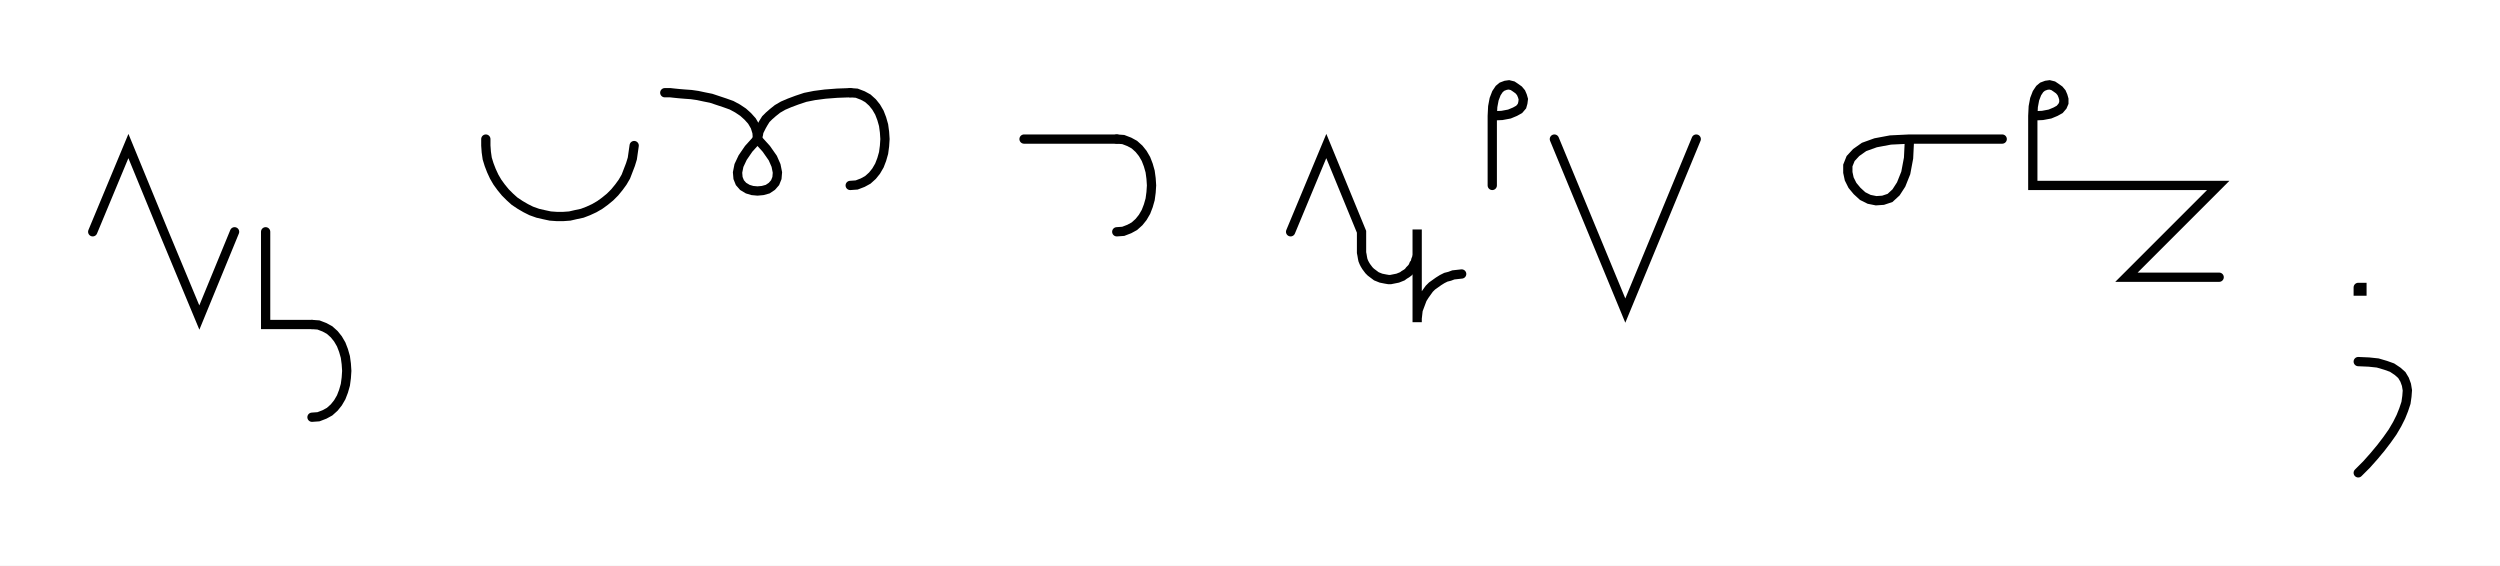
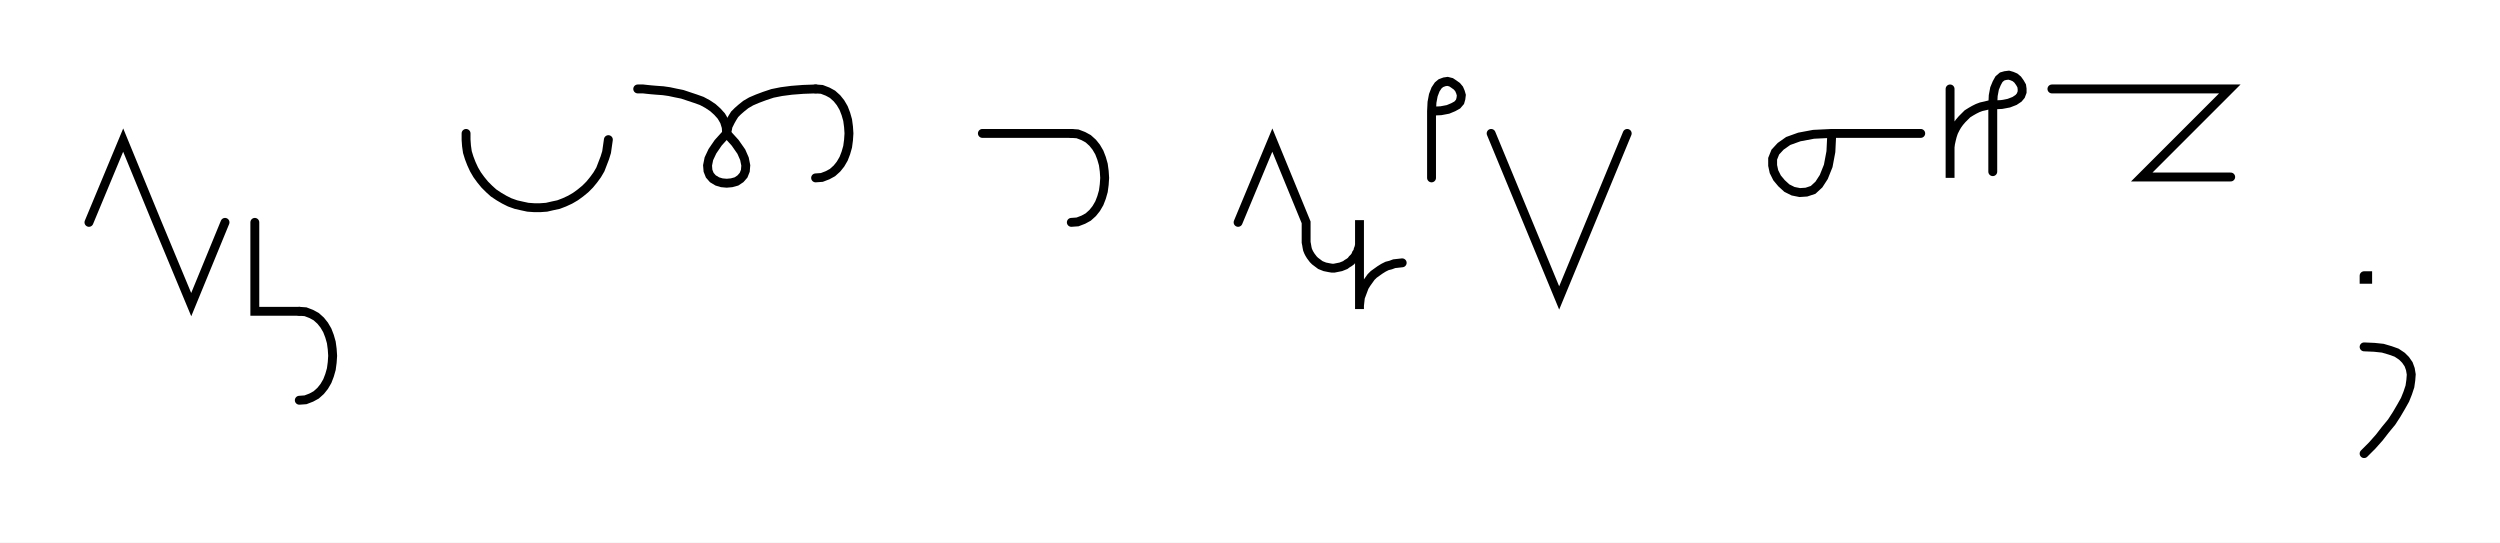
- <svg xmlns="http://www.w3.org/2000/svg" width="539.281" height="122.0" style="fill:none; stroke-linecap:round;">
+ <svg xmlns="http://www.w3.org/2000/svg" width="562.157" height="122.0" style="fill:none; stroke-linecap:round;">
  <rect width="100%" height="100%" fill="#FFFFFF" />
  <path stroke="#000000" stroke-width="2" d="M 550,75" />
  <path stroke="#000000" stroke-width="2" d="M 20,50 27.7,31.5 35.3,50 43,68.5 50.6,50" />
  <path stroke="#000000" stroke-width="2" d="M 57.3,70" />
  <path stroke="#000000" stroke-width="2" d="M 57.3,50 57.3,70 67.3,70" />
  <path stroke="#000000" stroke-width="2" d="M 67.3,70 68.7,70.1 70,70.6 71.1,71.2 72.1,72.1 72.9,73.1 73.6,74.3 74.1,75.6 74.5,77 74.7,78.5 74.8,80 74.7,81.5 74.5,83 74.1,84.4 73.6,85.7 72.9,86.9 72.1,87.9 71.1,88.8 70,89.4 68.7,89.9 67.3,90" />
  <path stroke="#000000" stroke-width="2" d="M 104.8,70" />
  <path stroke="#000000" stroke-width="2" d="M 104.8,30 104.8,31.4 104.9,32.8 105.1,34.2 105.5,35.5 106,36.8 106.6,38.1 107.3,39.3 108.1,40.4 109,41.5 110,42.5 111,43.4 112.2,44.2 113.4,44.9 114.6,45.5 116,46 117.3,46.3 118.7,46.6 120.1,46.7 121.5,46.7 122.9,46.6 124.2,46.3 125.6,46 126.9,45.5 128.2,44.9 129.4,44.2 130.5,43.4 131.6,42.5 132.6,41.5 133.5,40.4 134.3,39.3 135,38.1 135.5,36.8 136,35.5 136.4,34.2 136.6,32.8 136.8,31.4" />
  <path stroke="#000000" stroke-width="2" d="M 143.4,70" />
  <path stroke="#000000" stroke-width="2" d="M 143.4,20" />
  <path stroke="#000000" stroke-width="2" d="M 143.4,20 143.6,20 144,20 144.6,20 145.5,20.1 146.5,20.2 147.7,20.3 149.1,20.4 150.5,20.6 151.9,20.9 153.4,21.2 154.9,21.7 156.4,22.2 157.8,22.7 159.1,23.4 160.3,24.2 161.3,25.1 162.2,26.1 162.9,27.3 163.3,28.6 163.4,30" />
  <path stroke="#000000" stroke-width="2" d="M 163.4,30 165.3,32.1 166.7,34.1 167.4,35.7 167.7,37.2 167.6,38.4 167.2,39.4 166.5,40.2 165.6,40.8 164.5,41.1 163.4,41.2 162.3,41.1 161.3,40.8 160.3,40.2 159.6,39.4 159.2,38.4 159.1,37.2 159.4,35.7 160.2,34 161.5,32.1 163.4,30" />
  <path stroke="#000000" stroke-width="2" d="M 163.4,30 163.4,29.9 163.4,29.7 163.5,29.4 163.6,29 163.7,28.4 164,27.8 164.3,27.2 164.7,26.5 165.2,25.7 165.9,25 166.7,24.3 167.7,23.5 168.9,22.8 170.3,22.2 171.9,21.6 173.7,21 175.7,20.6 178,20.3 180.6,20.1 183.4,20" />
  <path stroke="#000000" stroke-width="2" d="M 183.4,20 184.8,20.1 186.1,20.6 187.2,21.2 188.2,22.1 189,23.1 189.7,24.3 190.2,25.6 190.6,27 190.8,28.5 190.9,30 190.8,31.5 190.6,33 190.2,34.4 189.7,35.7 189,36.9 188.2,37.9 187.2,38.8 186.1,39.4 184.8,39.9 183.4,40" />
  <path stroke="#000000" stroke-width="2" d="M 220.9,70" />
  <path stroke="#000000" stroke-width="2" d="M 220.9,30 240.9,30" />
  <path stroke="#000000" stroke-width="2" d="M 240.9,30 242.3,30.1 243.6,30.6 244.7,31.2 245.7,32.1 246.5,33.1 247.2,34.3 247.7,35.6 248.1,37 248.3,38.5 248.4,40 248.3,41.5 248.1,43 247.7,44.4 247.2,45.7 246.5,46.9 245.7,47.9 244.7,48.8 243.6,49.4 242.3,49.9 240.9,50" />
  <path stroke="#000000" stroke-width="2" d="M 278.4,70" />
  <path stroke="#000000" stroke-width="2" d="M 278.4,50 286.1,31.5 293.7,50 293.7,54 293.7,54.5 293.8,55 293.9,55.6 294,56.1 294.2,56.6 294.4,57 294.7,57.5 295,57.9 295.3,58.3 295.7,58.7 296.1,59 296.5,59.3 296.9,59.6 297.4,59.8 297.9,60 298.4,60.1 298.9,60.2 299.5,60.3 300,60.3 300.5,60.2 301,60.1 301.5,60 302,59.8 302.5,59.6 302.9,59.3 303.4,59 303.8,58.7 304.1,58.3 304.5,57.9 304.8,57.5 305,57 305.3,56.6 305.4,56.1 305.6,55.6 305.7,55 305.7,54.5 305.7,49.5 305.7,69.5 305.7,68.7 305.8,67.8 305.9,66.9 306.2,66.1 306.5,65.3 306.8,64.5 307.3,63.7 307.8,63 308.3,62.3 308.9,61.7 309.6,61.2 310.3,60.7 311.1,60.2 311.9,59.8 312.7,59.6 313.5,59.3 314.4,59.2 315.3,59.1" />
  <path stroke="#000000" stroke-width="2" d="M 321.9,70" />
  <path stroke="#000000" stroke-width="2" d="M 321.9,25" />
  <path stroke="#000000" stroke-width="2" d="M 321.9,25 324,24.9 325.6,24.6 326.8,24.1 327.7,23.6 328.3,22.9 328.5,22.2 328.6,21.4 328.4,20.7 328.1,20 327.6,19.4 326.9,18.9 326.3,18.5 325.5,18.3 324.8,18.4 324,18.7 323.4,19.2 322.8,20.1 322.3,21.4 322,23 321.9,25 321.9,40" />
  <path stroke="#000000" stroke-width="2" d="M 335.3,70" />
  <path stroke="#000000" stroke-width="2" d="M 335.3,30 350.6,67 365.9,30" />
  <path stroke="#000000" stroke-width="2" d="M 395.9,70" />
  <path stroke="#000000" stroke-width="2" d="M 411.9,30" />
  <path stroke="#000000" stroke-width="2" d="M 411.9,30 411.7,34.1 411.1,37.3 410.1,39.8 409,41.5 407.7,42.7 406.2,43.2 404.7,43.3 403.2,43 401.8,42.3 400.6,41.2 399.6,40 398.9,38.6 398.6,37.2 398.6,35.7 399.2,34.2 400.4,32.9 402.1,31.7 404.6,30.8 407.8,30.2 411.9,30 431.9,30" />
  <path stroke="#000000" stroke-width="2" d="M 438.5,70" />
-   <path stroke="#000000" stroke-width="2" d="M 438.5,25" />
-   <path stroke="#000000" stroke-width="2" d="M 438.5,25 440.6,24.9 442.2,24.6 443.4,24.1 444.3,23.6 444.9,22.9 445.2,22.2 445.2,21.4 445,20.7 444.7,20 444.2,19.4 443.5,18.9 442.9,18.5 442.1,18.3 441.4,18.4 440.6,18.7 440,19.2 439.4,20.1 438.9,21.4 438.6,23 438.5,25 438.5,40 458.5,40 478.5,40 458.7,59.8 478.7,59.8" />
-   <path stroke="#000000" stroke-width="2" d="M 508.7,70" />
-   <path stroke="#000000" stroke-width="2" d="M 508.7,62 509.5,62 509.5,62.8 508.7,62.8 508.7,62" />
-   <path stroke="#000000" stroke-width="2" d="M 508.7,78" />
-   <path stroke="#000000" stroke-width="2" d="M 508.7,78 511,78.1 512.9,78.3 514.6,78.8 516,79.3 517.2,80.1 518.1,80.9 518.7,81.9 519.1,83 519.3,84.2 519.2,85.5 519,86.9 518.5,88.4 517.9,89.9 517.1,91.5 516.1,93.2 514.9,94.9 513.6,96.6 512.1,98.4 510.5,100.2 508.7,102" />
-   <path stroke="#000000" stroke-width="2" d="M 549.3,70" />
+   <path stroke="#000000" stroke-width="2" d="M 438.5,20 438.5,40 438.5,34 438.5,33.1 438.6,32.3 438.8,31.4 439,30.6 439.3,29.7 439.7,28.9 440.1,28.2 440.6,27.5 441.2,26.8 441.8,26.2 442.4,25.6 443.2,25.1 443.9,24.7 444.7,24.3 445.5,24 446.4,23.8 447.2,23.6 448.1,23.6" />
+   <path stroke="#000000" stroke-width="2" d="M 448.1,23.6 450.1,23.5 451.7,23.2 453,22.7 453.9,22.1 454.4,21.5 454.7,20.7 454.7,20 454.6,19.3 454.2,18.6 453.7,17.9 453.1,17.4 452.4,17.1 451.7,16.9 450.9,17 450.2,17.2 449.5,17.8 449,18.7 448.5,19.9 448.2,21.5 448.1,23.6 448.1,38.6" />
+   <path stroke="#000000" stroke-width="2" d="M 461.4,70" />
+   <path stroke="#000000" stroke-width="2" d="M 461.4,20 481.4,20 501.4,20 481.6,39.8 501.6,39.8" />
+   <path stroke="#000000" stroke-width="2" d="M 531.6,70" />
+   <path stroke="#000000" stroke-width="2" d="M 531.6,62 532.4,62 532.4,62.8 531.6,62.8 531.6,62" />
+   <path stroke="#000000" stroke-width="2" d="M 531.6,78" />
+   <path stroke="#000000" stroke-width="2" d="M 531.6,78 533.9,78.1 535.8,78.3 537.5,78.8 538.9,79.3 540.1,80.1 540.9,80.9 541.6,81.9 542,83 542.2,84.2 542.1,85.5 541.9,86.9 541.4,88.4 540.8,89.9 539.9,91.5 538.9,93.2 537.8,94.9 536.4,96.6 535,98.4 533.4,100.2 531.6,102" />
+   <path stroke="#000000" stroke-width="2" d="M 572.2,70" />
</svg>
